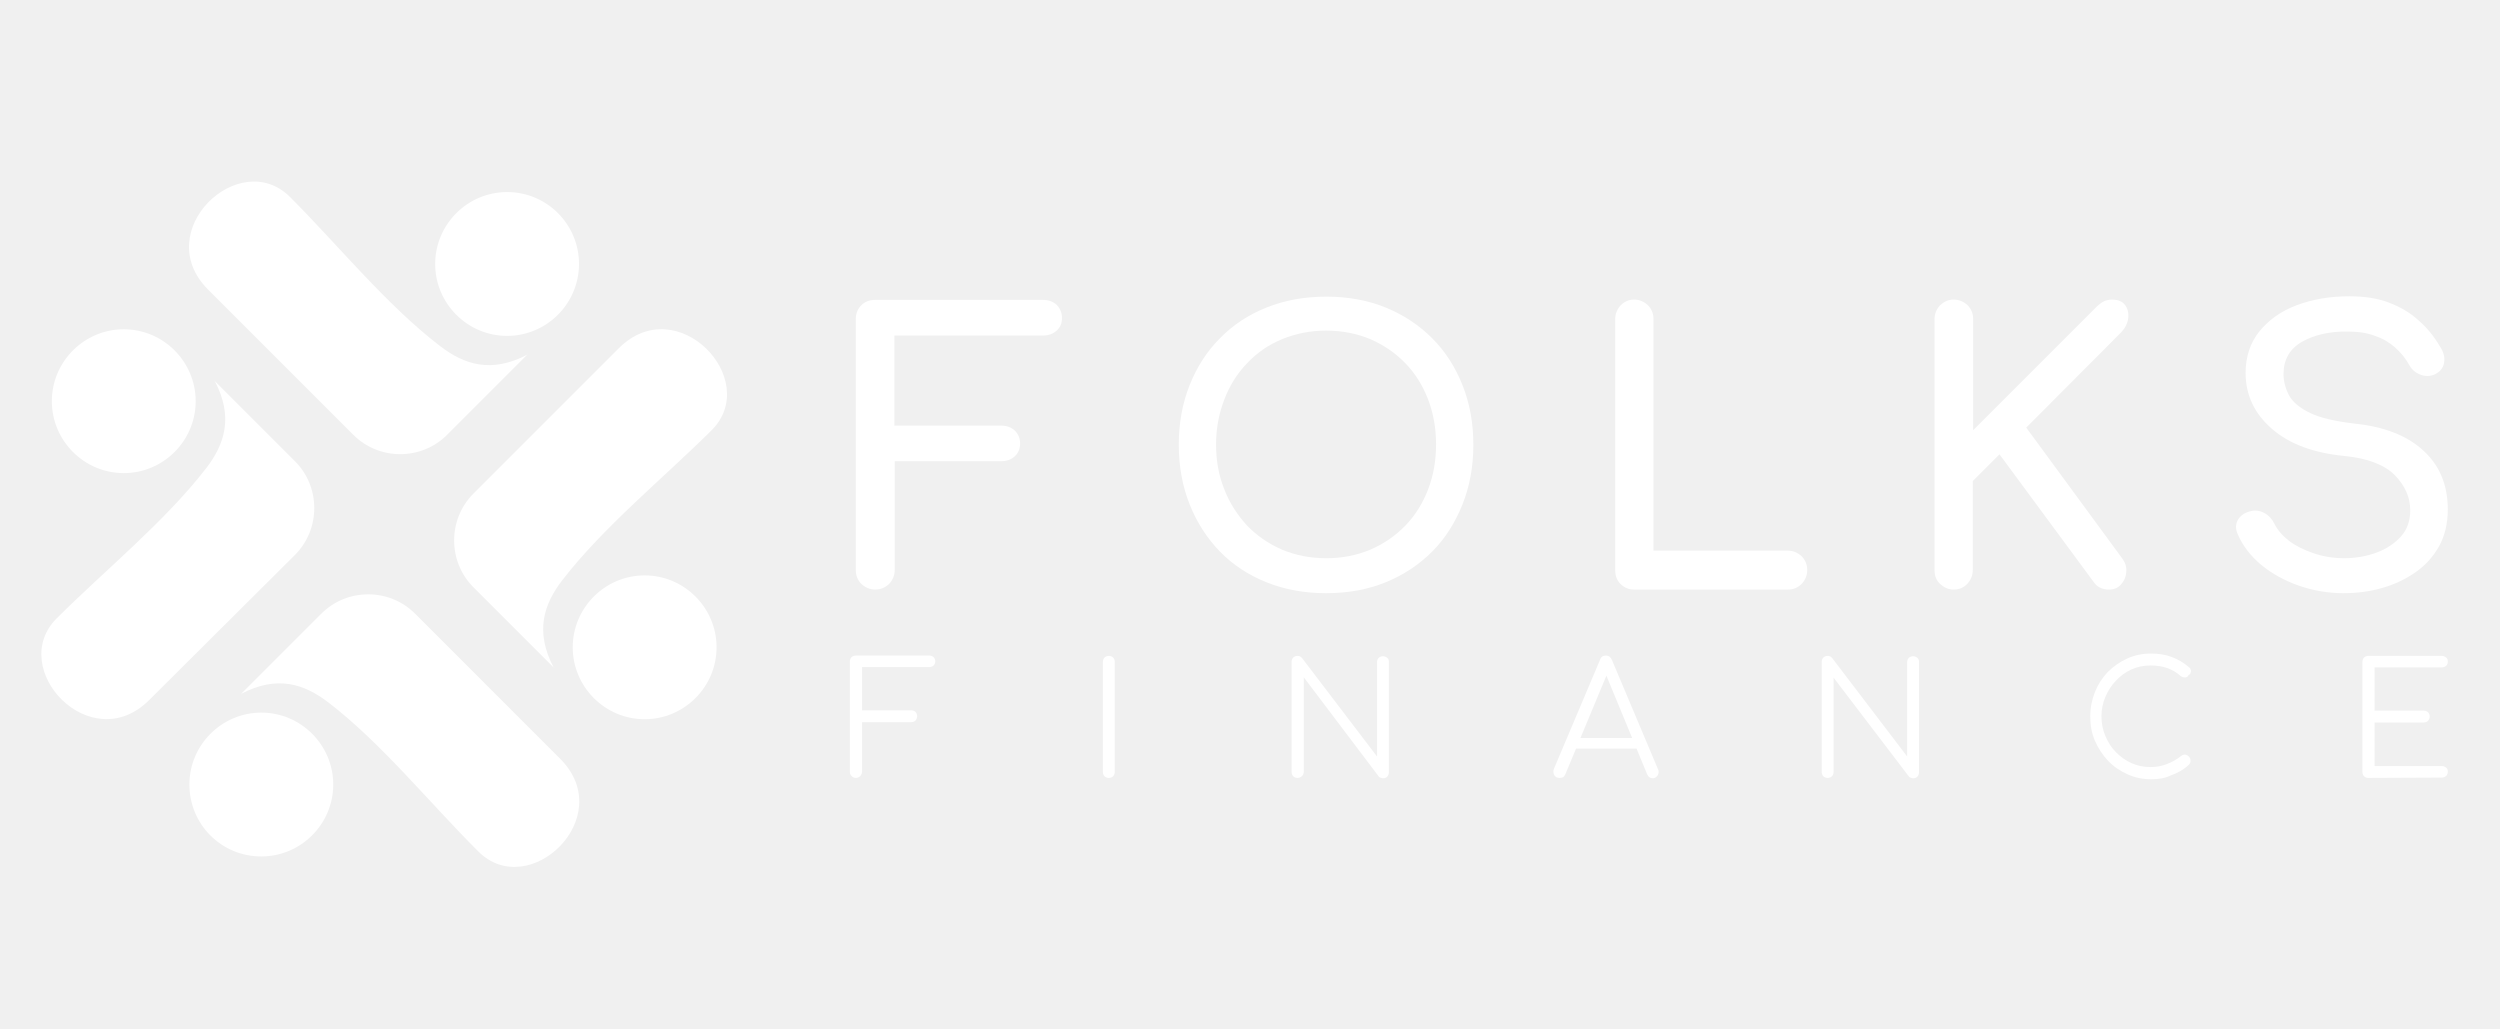
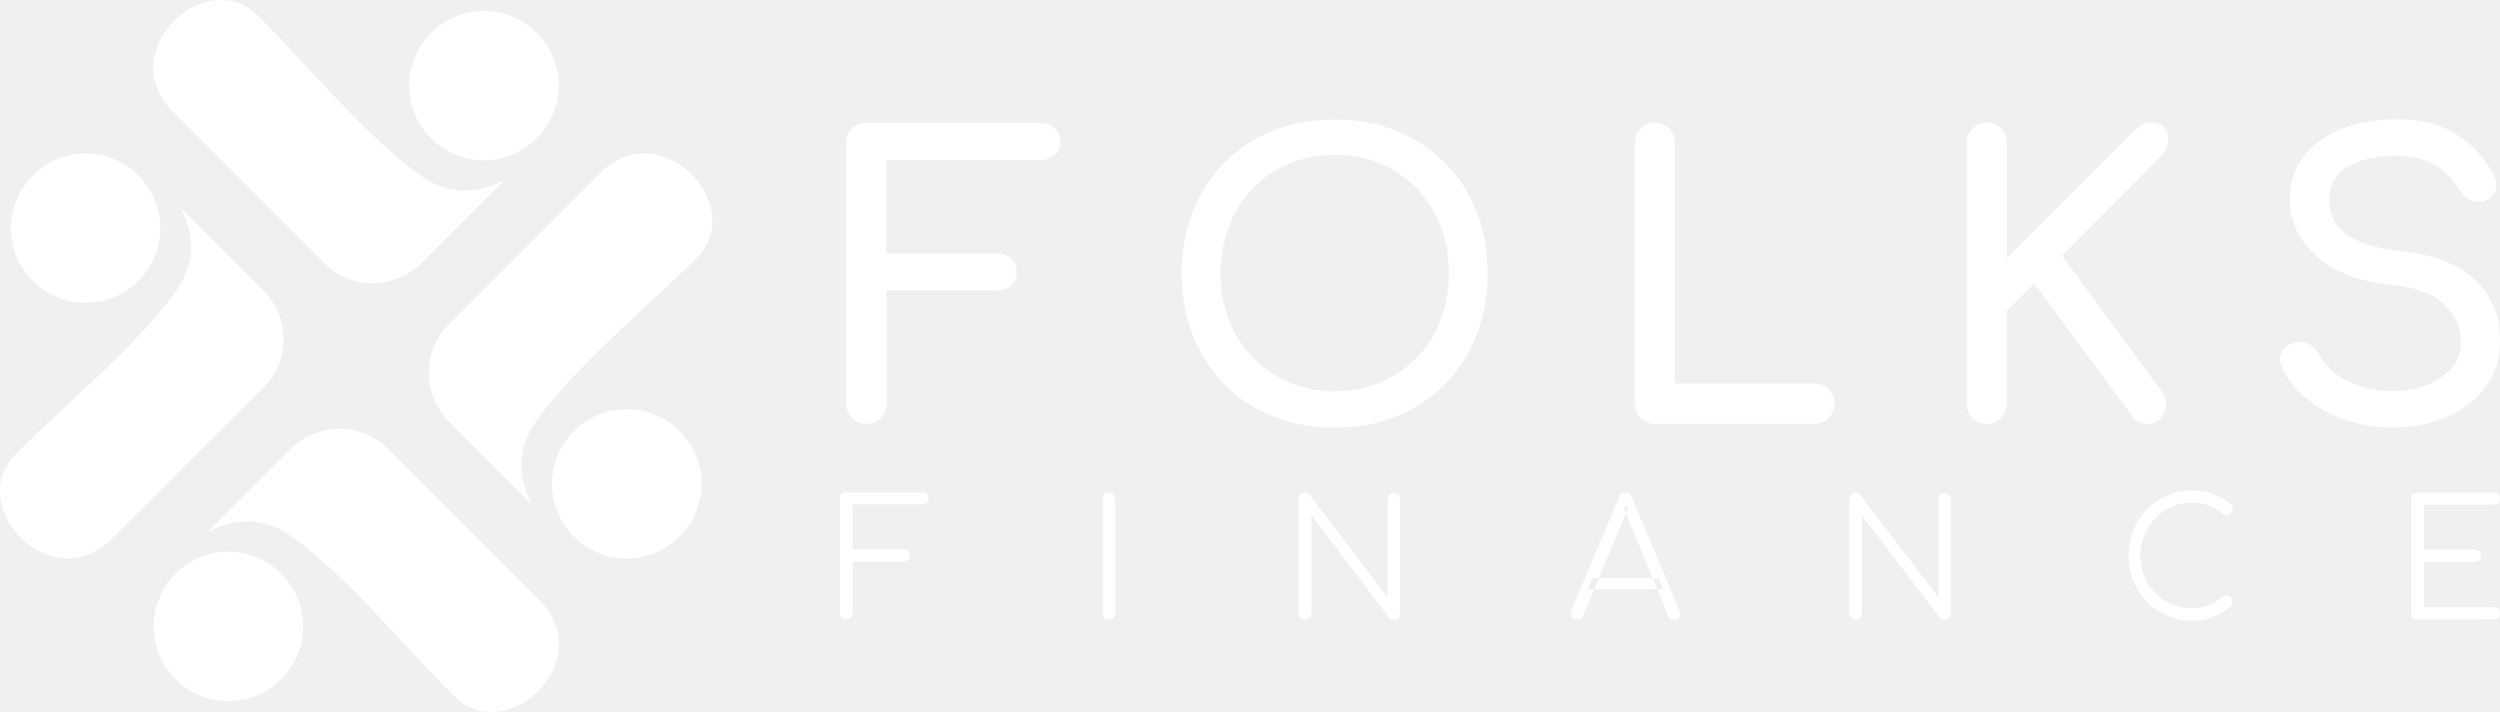
- <svg xmlns="http://www.w3.org/2000/svg" id="Livello_1" data-name="Livello 1" viewBox="0 0 1504.5 618.99">
-   <defs>
-     <style>
-       .cls-1, .cls-2 {
-         fill: #fff;
-       }
- 
-       .cls-2 {
-         fill-rule: evenodd;
-       }
-     </style>
-   </defs>
-   <path class="cls-2" d="m305.17,115.58c-23.82,0-43.28,19.46-43.28,43.28s19.46,43.28,43.28,43.28,43.28-19.46,43.28-43.28-19.26-43.28-43.28-43.28Zm-130.63,2.98c28.79,28.79,57.97,64.92,90.33,89.74,14.49,11.12,30.77,16.48,52.41,5.16.2.2.2-1.59,0,0l-48.24,48.24c-15.49,15.49-40.9,15.49-56.38,0l-87.55-87.55c-34.94-35.14,19.06-85.96,49.43-55.59Z" />
-   <path class="cls-2" d="m157.26,515.41c23.82,0,43.28-19.46,43.28-43.28s-19.46-43.28-43.28-43.28-43.28,19.46-43.28,43.28c0,24.02,19.26,43.28,43.28,43.28Zm130.63-2.98c-28.99-28.79-57.97-64.92-90.33-89.74-14.49-11.12-30.77-16.48-52.41-5.16-.2-.2-.2,1.59,0,0l48.24-48.24c15.49-15.49,40.9-15.49,56.38,0l87.55,87.55c34.74,35.14-19.06,85.96-49.43,55.59Z" />
-   <path class="cls-2" d="m431.23,389.55c0-23.82-19.46-43.28-43.28-43.28s-43.28,19.46-43.28,43.28,19.46,43.28,43.28,43.28,43.28-19.46,43.28-43.28Zm-2.98-130.63c-28.99,28.79-64.92,57.97-89.93,90.33-11.12,14.49-16.48,30.77-5.16,52.41-.2.2,1.59.2,0,0l-48.24-48.24c-15.49-15.49-15.49-40.9,0-56.38l87.55-87.55c35.14-34.94,86.16,19.06,55.79,49.43Z" />
-   <path class="cls-2" d="m31.2,241.44c0,23.82,19.46,43.28,43.28,43.28s43.28-19.46,43.28-43.28-19.46-43.28-43.28-43.28-43.28,19.46-43.28,43.28Zm2.98,130.63c28.79-28.79,64.92-57.97,89.93-90.33,11.12-14.49,16.48-30.77,5.16-52.41.2-.2-1.59-.2,0,0l48.24,48.24c15.49,15.49,15.49,40.9,0,56.38l-87.75,87.35c-35.14,35.14-85.96-18.86-55.59-49.24Z" />
-   <path class="cls-1" d="m526.73,354.8c-3.18,0-5.96-1.19-8.34-3.38-2.18-2.18-3.38-4.96-3.38-8.34v-151.08c0-3.38,1.19-6.15,3.38-8.34s4.96-3.18,8.34-3.18h100.85c3.38,0,6.15.99,8.34,2.98,1.99,1.99,3.18,4.76,3.18,7.94s-.99,5.56-3.18,7.54-4.76,2.98-8.34,2.98h-89.34v54.2h64.13c3.38,0,6.15.99,8.34,2.98,1.99,1.99,3.18,4.57,3.18,7.74s-.99,5.76-3.18,7.74-4.76,2.98-8.34,2.98h-63.93v65.51c0,3.18-1.19,5.96-3.38,8.34-2.38,2.18-4.96,3.38-8.34,3.38Z" />
-   <path class="cls-1" d="m798.12,335.94c9.73,0,18.46-1.79,26.6-5.16,8.14-3.57,15.09-8.34,21.04-14.49,5.96-6.15,10.52-13.5,13.7-21.84,3.18-8.34,4.76-17.27,4.76-27s-1.59-18.66-4.76-27c-3.18-8.34-7.74-15.68-13.7-21.84s-12.9-10.92-21.04-14.49c-8.14-3.38-17.07-5.16-26.6-5.16s-18.46,1.79-26.6,5.16c-8.14,3.37-15.09,8.14-21.04,14.49-5.96,6.15-10.52,13.5-13.7,21.84s-4.96,17.27-4.96,27,1.59,18.66,4.96,27c3.18,8.34,7.94,15.49,13.7,21.84,5.96,6.15,12.9,10.92,21.04,14.49,8.14,3.38,16.88,5.16,26.6,5.16Zm0,21.04c-13.1,0-25.01-2.18-35.93-6.55-10.92-4.37-20.25-10.52-27.99-18.46s-13.9-17.47-18.26-28.39-6.55-23.03-6.55-35.93,2.18-25.01,6.55-35.93,10.32-20.25,18.26-28.19c7.74-7.94,17.07-14.1,27.99-18.46s22.83-6.55,35.93-6.55,25.01,2.18,35.74,6.55,20.05,10.52,27.99,18.46,13.9,17.27,18.26,28.19,6.55,22.83,6.55,35.93-2.18,25.01-6.55,35.93c-4.37,10.92-10.32,20.45-18.26,28.39s-17.27,14.1-27.99,18.46c-10.72,4.37-22.63,6.55-35.74,6.55Z" />
-   <path class="cls-1" d="m983.35,354.8c-3.18,0-5.96-1.19-8.14-3.38s-3.18-4.96-3.18-8.34v-151.08c0-3.18,1.19-5.96,3.38-8.34,2.18-2.18,4.96-3.38,7.94-3.38,3.18,0,5.96,1.19,8.34,3.38,2.18,2.18,3.38,4.96,3.38,8.34v139.37h80.8c3.18,0,5.96,1.19,8.34,3.38,2.18,2.18,3.38,4.96,3.38,8.34,0,3.18-1.19,5.96-3.38,8.34-2.18,2.18-4.96,3.38-8.34,3.38h-92.51Z" />
-   <path class="cls-1" d="m1175.72,354.8c-3.18,0-5.76-1.19-8.14-3.38s-3.38-4.96-3.38-8.34v-151.08c0-3.18,1.19-5.96,3.38-8.34,2.38-2.18,4.96-3.38,8.14-3.38s5.96,1.19,8.34,3.38c2.18,2.18,3.38,4.96,3.38,8.34v66.9l73.85-73.85c1.79-1.79,3.38-2.98,4.96-3.77,1.39-.6,2.98-.99,4.76-.99,3.77,0,6.35,1.19,7.94,3.38s2.18,4.96,1.79,7.94-1.79,5.76-4.17,8.34l-57.18,57.38,57.97,79.01c1.79,2.58,2.58,5.16,2.18,8.14-.2,2.98-1.39,5.36-3.18,7.35s-4.17,2.98-7.15,2.98c-4.17,0-7.35-1.59-9.53-4.96l-56.38-76.43-16.08,16.08v53.6c0,3.18-1.19,5.96-3.38,8.34-2.18,2.18-4.76,3.37-8.14,3.37Z" />
-   <path class="cls-1" d="m1410.58,356.99c-9.53,0-18.66-1.59-27.2-4.57s-16.08-7.15-22.63-12.51c-6.35-5.36-11.12-11.51-14.1-18.46-1.39-3.18-1.39-5.96.2-8.74,1.59-2.58,4.17-4.37,7.94-5.16,2.58-.6,5.36-.2,7.94,1.19s4.57,3.57,5.96,6.35c1.79,3.77,4.76,7.15,8.74,10.32,4.17,3.18,9.13,5.56,14.89,7.54s11.91,2.98,18.26,2.98c7.15,0,13.7-1.19,19.65-3.38s10.92-5.56,14.69-9.73,5.56-9.53,5.56-15.68c0-7.94-3.18-14.89-9.33-21.24-6.15-6.15-16.28-10.13-30.38-11.51-18.46-1.79-32.96-7.15-43.48-16.28-10.52-9.13-15.88-20.25-15.88-33.75,0-9.73,2.78-18.07,8.34-25.01,5.56-6.75,12.9-12.11,22.43-15.68s20.05-5.36,31.57-5.36c9.13,0,17.07,1.19,23.82,3.77s12.71,5.96,17.67,10.52c5.16,4.37,9.53,9.73,13.1,15.88,2.18,3.18,2.98,6.35,2.58,9.33s-1.79,5.16-4.37,6.75c-2.78,1.79-5.96,2.18-9.13,1.19s-5.76-2.98-7.35-5.76c-2.38-4.37-5.36-7.94-8.74-10.92s-7.35-5.36-12.11-6.95c-4.57-1.79-10.13-2.58-16.28-2.58-10.92-.2-20.25,1.99-27.6,6.15-7.35,4.17-11.12,10.72-11.12,19.46,0,4.37,1.19,8.74,3.37,12.9,2.38,4.17,6.55,7.54,12.71,10.52s15.09,4.96,26.6,6.35c17.67,1.79,31.57,7.15,41.29,16.08,9.93,8.93,14.89,20.85,14.89,35.54,0,8.54-1.79,15.88-5.16,22.04-3.57,6.35-8.14,11.51-14.1,15.68-5.96,4.17-12.51,7.35-20.05,9.53-7.54,2.18-15.29,3.18-23.23,3.18Z" />
-   <path class="cls-1" d="m515.01,468.16c-.99,0-1.79-.4-2.58-1.19s-.99-1.59-.99-2.58v-66.31c0-.99.4-1.99.99-2.58s1.59-.99,2.58-.99h44.27c.99,0,1.99.4,2.58.99s.99,1.59.99,2.58-.4,1.79-.99,2.38c-.6.6-1.59.99-2.58.99h-40.5v26.01h29.58c.99,0,1.99.4,2.58.99s.99,1.59.99,2.58-.4,1.79-.99,2.58c-.6.6-1.59.99-2.58.99h-29.58v29.78c0,.99-.4,1.79-.99,2.58-.79.79-1.79,1.19-2.78,1.19Z" />
-   <path class="cls-1" d="m667.29,468.16c-.99,0-1.99-.4-2.58-.99s-.99-1.59-.99-2.58v-66.31c0-.99.4-1.99.99-2.58s1.59-.99,2.58-.99,1.99.4,2.58.99.99,1.59.99,2.58v66.31c0,.99-.4,1.99-.99,2.58s-1.59.99-2.58.99Z" />
-   <path class="cls-1" d="m780.85,468.16c-.99,0-1.99-.4-2.58-.99s-.99-1.59-.99-2.58v-66.31c0-.99.4-1.99.99-2.58s1.59-.99,2.58-.99c1.19,0,1.99.4,2.78,1.39l45.07,59.16v-56.78c0-.99.4-1.99.99-2.58s1.59-.99,2.58-.99,1.79.4,2.58.99.99,1.59.99,2.58v66.31c0,.99-.4,1.99-.99,2.58-.79.79-1.59.99-2.58.99-.6,0-.99-.2-1.59-.4s-.99-.6-1.19-.99l-44.87-59.36v56.78c0,.99-.4,1.99-.99,2.58-.79.79-1.79,1.19-2.78,1.19Z" />
-   <path class="cls-1" d="m944.63,450.49l2.78-6.35h38.32l2.78,6.35h-43.87Zm-6.15,17.67c-1.39,0-2.58-.6-3.18-1.79-.6-1.19-.6-2.38-.2-3.57l27.79-65.71c.6-1.79,1.79-2.58,3.57-2.58,1.59,0,2.78.79,3.57,2.58l27.79,65.91c.6,1.19.4,2.38-.2,3.57-.79,1.19-1.79,1.79-2.98,1.79-.79,0-1.39-.2-1.99-.6-.6-.4-.99-.99-1.39-1.79l-26.01-62.93h2.98l-26.21,62.93c-.4.79-.79,1.39-1.39,1.79-.79.2-1.39.4-2.18.4Z" />
-   <path class="cls-1" d="m1099.88,468.16c-.99,0-1.99-.4-2.58-.99s-.99-1.59-.99-2.58v-66.31c0-.99.4-1.99.99-2.58s1.59-.99,2.58-.99c1.19,0,1.99.4,2.78,1.39l45.07,59.16v-56.78c0-.99.4-1.99.99-2.58s1.59-.99,2.58-.99,1.79.4,2.58.99.99,1.59.99,2.58v66.31c0,.99-.4,1.99-.99,2.58-.79.79-1.59.99-2.58.99-.6,0-.99-.2-1.59-.4s-.99-.6-1.19-.99l-45.07-59.16v56.78c0,.99-.4,1.99-.99,2.58s-1.59.99-2.58.99Z" />
-   <path class="cls-1" d="m1294.64,468.96c-5.16,0-9.93-.99-14.29-2.98s-8.34-4.57-11.71-8.14c-3.38-3.57-5.96-7.54-7.94-12.11-1.99-4.57-2.78-9.53-2.78-14.69s.99-9.93,2.78-14.49,4.37-8.54,7.74-12.11c3.38-3.38,7.35-6.15,11.71-8.14,4.37-1.99,9.13-2.98,14.29-2.98,4.57,0,8.74.6,12.31,1.99,3.77,1.39,7.35,3.38,10.72,6.35.6.4.79.99.99,1.59s0,1.19-.2,1.79-.6.99-1.19,1.19c-.2.6-.4.79-.99,1.19-.4.2-.99.4-1.79.2-.6,0-1.39-.4-1.99-.79-2.38-2.18-5.16-3.77-7.94-4.76-2.98-.99-6.15-1.59-10.13-1.59-4.17,0-7.94.79-11.51,2.38-3.57,1.59-6.75,3.97-9.33,6.75-2.78,2.78-4.76,6.15-6.35,9.73-1.59,3.77-2.38,7.54-2.38,11.71s.79,8.34,2.38,11.91c1.59,3.77,3.57,6.95,6.35,9.73s5.76,4.96,9.33,6.55c3.57,1.59,7.35,2.38,11.51,2.38,3.38,0,6.75-.6,9.73-1.79,3.18-1.19,5.96-2.78,8.74-4.96.79-.6,1.59-.79,2.38-.79.79.2,1.59.6,2.18,1.19s.99,1.39.99,2.38c0,.6,0,.99-.2,1.39s-.4.79-.79,1.19c-3.18,2.98-6.75,4.96-10.72,6.35-3.57,1.79-7.74,2.38-11.91,2.38Z" />
-   <path class="cls-1" d="m1425.27,468.16c-.99,0-1.99-.4-2.58-.99s-.99-1.59-.99-2.58v-66.31c0-.99.4-1.99.99-2.58s1.59-.99,2.58-.99h44.27c.99,0,1.79.4,2.58.99s.99,1.59.99,2.58-.4,1.79-.99,2.38c-.79.6-1.59.99-2.58.99h-40.5v26.01h29.58c.99,0,1.99.4,2.58.99s.99,1.59.99,2.58-.4,1.79-.99,2.58c-.6.6-1.59.99-2.58.99h-29.58v26.21h40.5c.99,0,1.79.4,2.58.99s.99,1.59.99,2.38c0,.99-.4,1.99-.99,2.58-.79.6-1.59.99-2.58.99l-44.27.2h0Z" />
+ <svg xmlns="http://www.w3.org/2000/svg" viewBox="24.88 109.27 1448.23 412.45">
+   <g fill="#ffffff" fill-rule="evenodd">
+     <path d="M305.17 115.58c-23.82 0-43.28 19.46-43.28 43.28s19.46 43.28 43.28 43.28 43.28-19.46 43.28-43.28-19.26-43.28-43.28-43.28Zm-130.63 2.98c28.79 28.79 57.97 64.92 90.33 89.74 14.49 11.12 30.77 16.48 52.41 5.16.2.2.2-1.59 0 0l-48.24 48.24c-15.49 15.49-40.9 15.49-56.38 0l-87.55-87.55c-34.94-35.14 19.06-85.96 49.43-55.59Zm-17.28 396.85c23.82 0 43.28-19.46 43.28-43.28s-19.46-43.28-43.28-43.28-43.28 19.46-43.28 43.28c0 24.02 19.26 43.28 43.28 43.28Zm130.63-2.98c-28.99-28.79-57.97-64.92-90.33-89.74-14.49-11.12-30.77-16.48-52.41-5.16-.2-.2-.2 1.59 0 0l48.24-48.24c15.49-15.49 40.9-15.49 56.38 0l87.55 87.55c34.74 35.14-19.06 85.96-49.43 55.59Zm143.34-122.88c0-23.82-19.46-43.28-43.28-43.28s-43.28 19.46-43.28 43.28 19.46 43.28 43.28 43.28 43.28-19.46 43.28-43.28Zm-2.98-130.63c-28.99 28.79-64.92 57.97-89.93 90.33-11.12 14.49-16.48 30.77-5.16 52.41-.2.2 1.59.2 0 0l-48.24-48.24c-15.49-15.49-15.49-40.9 0-56.38l87.55-87.55c35.14-34.94 86.16 19.06 55.79 49.43ZM31.2 241.44c0 23.82 19.46 43.28 43.28 43.28s43.28-19.46 43.28-43.28-19.46-43.28-43.28-43.28-43.28 19.46-43.28 43.28Zm2.98 130.63c28.79-28.79 64.92-57.97 89.93-90.33 11.12-14.49 16.48-30.77 5.16-52.41.2-.2-1.59-.2 0 0l48.24 48.24c15.49 15.49 15.49 40.9 0 56.38L89.76 421.3c-35.14 35.14-85.96-18.86-55.59-49.24Z" class="cls-2" />
+     <path d="M526.73 354.8c-3.18 0-5.96-1.19-8.34-3.38-2.18-2.18-3.38-4.96-3.38-8.34V192c0-3.38 1.19-6.15 3.38-8.34s4.96-3.18 8.34-3.18h100.85c3.38 0 6.15.99 8.34 2.98 1.99 1.99 3.18 4.76 3.18 7.94s-.99 5.56-3.18 7.54-4.76 2.98-8.34 2.98h-89.34v54.2h64.13c3.38 0 6.15.99 8.34 2.98 1.99 1.99 3.18 4.57 3.18 7.74s-.99 5.76-3.18 7.74-4.76 2.98-8.34 2.98h-63.93v65.51c0 3.18-1.19 5.96-3.38 8.34-2.38 2.18-4.96 3.38-8.34 3.38Zm271.39-18.86c9.73 0 18.46-1.79 26.6-5.16 8.14-3.57 15.09-8.34 21.04-14.49 5.96-6.15 10.52-13.5 13.7-21.84 3.18-8.34 4.76-17.27 4.76-27s-1.59-18.66-4.76-27c-3.18-8.34-7.74-15.68-13.7-21.84s-12.9-10.92-21.04-14.49c-8.14-3.38-17.07-5.16-26.6-5.16s-18.46 1.79-26.6 5.16-15.09 8.14-21.04 14.49c-5.96 6.15-10.52 13.5-13.7 21.84s-4.96 17.27-4.96 27 1.59 18.66 4.96 27c3.18 8.34 7.94 15.49 13.7 21.84 5.96 6.15 12.9 10.92 21.04 14.49 8.14 3.38 16.88 5.16 26.6 5.16Zm0 21.04c-13.1 0-25.01-2.18-35.93-6.55-10.92-4.37-20.25-10.52-27.99-18.46s-13.9-17.47-18.26-28.39-6.55-23.03-6.55-35.93 2.18-25.01 6.55-35.93 10.32-20.25 18.26-28.19c7.74-7.94 17.07-14.1 27.99-18.46s22.83-6.55 35.93-6.55 25.01 2.18 35.74 6.55 20.05 10.52 27.99 18.46 13.9 17.27 18.26 28.19 6.55 22.83 6.55 35.93-2.18 25.01-6.55 35.93c-4.37 10.92-10.32 20.45-18.26 28.39s-17.27 14.1-27.99 18.46c-10.72 4.37-22.63 6.55-35.74 6.55Zm185.23-2.18c-3.18 0-5.96-1.19-8.14-3.38s-3.18-4.96-3.18-8.34V192c0-3.18 1.19-5.96 3.38-8.34 2.18-2.18 4.96-3.38 7.94-3.38 3.18 0 5.96 1.19 8.34 3.38 2.18 2.18 3.38 4.96 3.38 8.34v139.37h80.8c3.18 0 5.96 1.19 8.34 3.38 2.18 2.18 3.38 4.96 3.38 8.34 0 3.18-1.19 5.96-3.38 8.34-2.18 2.18-4.96 3.38-8.34 3.38h-92.51Zm192.37 0c-3.18 0-5.76-1.19-8.14-3.38s-3.38-4.96-3.38-8.34V192c0-3.18 1.19-5.96 3.38-8.34 2.38-2.18 4.96-3.38 8.14-3.38s5.96 1.19 8.34 3.38c2.18 2.18 3.38 4.96 3.38 8.34v66.9l73.85-73.85c1.79-1.79 3.38-2.98 4.96-3.77 1.39-.6 2.98-.99 4.76-.99 3.77 0 6.35 1.19 7.94 3.38s2.18 4.96 1.79 7.94-1.79 5.76-4.17 8.34l-57.18 57.38 57.97 79.01c1.79 2.58 2.58 5.16 2.18 8.14-.2 2.98-1.39 5.36-3.18 7.35s-4.17 2.98-7.15 2.98c-4.17 0-7.35-1.59-9.53-4.96l-56.38-76.43-16.08 16.08v53.6c0 3.18-1.19 5.96-3.38 8.34-2.18 2.18-4.76 3.37-8.14 3.37Zm234.86 2.19c-9.53 0-18.66-1.59-27.2-4.57s-16.08-7.15-22.63-12.51c-6.35-5.36-11.12-11.51-14.1-18.46-1.39-3.18-1.39-5.96.2-8.74 1.59-2.58 4.17-4.37 7.94-5.16 2.58-.6 5.36-.2 7.94 1.19s4.57 3.57 5.96 6.35c1.79 3.77 4.76 7.15 8.74 10.32 4.17 3.18 9.13 5.56 14.89 7.54s11.91 2.98 18.26 2.98c7.15 0 13.7-1.19 19.65-3.38s10.92-5.56 14.69-9.73 5.56-9.53 5.56-15.68c0-7.94-3.18-14.89-9.33-21.24-6.15-6.15-16.28-10.13-30.38-11.51-18.46-1.79-32.96-7.15-43.48-16.28-10.52-9.13-15.88-20.25-15.88-33.75 0-9.73 2.78-18.07 8.34-25.01 5.56-6.75 12.9-12.11 22.43-15.68s20.05-5.36 31.57-5.36c9.13 0 17.07 1.19 23.82 3.77s12.71 5.96 17.67 10.52c5.16 4.37 9.53 9.73 13.1 15.88 2.18 3.18 2.98 6.35 2.58 9.33s-1.79 5.16-4.37 6.75c-2.78 1.79-5.96 2.18-9.13 1.19s-5.76-2.98-7.35-5.76c-2.38-4.37-5.36-7.94-8.74-10.92s-7.35-5.36-12.11-6.95c-4.57-1.79-10.13-2.58-16.28-2.58-10.92-.2-20.25 1.99-27.6 6.15-7.35 4.17-11.12 10.72-11.12 19.46 0 4.37 1.19 8.74 3.37 12.9 2.38 4.17 6.55 7.54 12.71 10.52s15.09 4.96 26.6 6.35c17.67 1.79 31.57 7.15 41.29 16.08 9.93 8.93 14.89 20.85 14.89 35.54 0 8.54-1.79 15.88-5.16 22.04-3.57 6.35-8.14 11.51-14.1 15.68-5.96 4.17-12.51 7.35-20.05 9.53-7.54 2.18-15.29 3.18-23.23 3.18ZM515.01 468.16c-.99 0-1.79-.4-2.58-1.19s-.99-1.59-.99-2.58v-66.31c0-.99.4-1.99.99-2.58s1.59-.99 2.58-.99h44.27c.99 0 1.99.4 2.58.99s.99 1.59.99 2.58-.4 1.79-.99 2.38c-.6.6-1.59.99-2.58.99h-40.5v26.01h29.58c.99 0 1.99.4 2.58.99s.99 1.59.99 2.58-.4 1.79-.99 2.58c-.6.6-1.59.99-2.58.99h-29.58v29.78c0 .99-.4 1.79-.99 2.58-.79.79-1.79 1.19-2.78 1.19Zm152.28 0c-.99 0-1.99-.4-2.58-.99s-.99-1.59-.99-2.58v-66.31c0-.99.4-1.99.99-2.58s1.59-.99 2.58-.99 1.99.4 2.58.99.99 1.59.99 2.58v66.31c0 .99-.4 1.99-.99 2.58s-1.59.99-2.58.99Zm113.56 0c-.99 0-1.99-.4-2.58-.99s-.99-1.59-.99-2.58v-66.31c0-.99.4-1.99.99-2.58s1.59-.99 2.58-.99c1.19 0 1.99.4 2.78 1.39l45.07 59.16v-56.78c0-.99.4-1.99.99-2.58s1.59-.99 2.58-.99 1.79.4 2.58.99.99 1.59.99 2.58v66.31c0 .99-.4 1.99-.99 2.58-.79.79-1.59.99-2.58.99-.6 0-.99-.2-1.59-.4s-.99-.6-1.19-.99l-44.87-59.36v56.78c0 .99-.4 1.99-.99 2.58-.79.79-1.79 1.19-2.78 1.19Zm163.78-17.67 2.78-6.35h38.32l2.78 6.35h-43.87Zm-6.15 17.67c-1.39 0-2.58-.6-3.18-1.79-.6-1.19-.6-2.38-.2-3.57l27.79-65.71c.6-1.79 1.79-2.58 3.57-2.58 1.59 0 2.78.79 3.57 2.58L997.82 463c.6 1.19.4 2.38-.2 3.57-.79 1.19-1.79 1.79-2.98 1.79-.79 0-1.39-.2-1.99-.6-.6-.4-.99-.99-1.39-1.79l-26.01-62.93h2.98l-26.21 62.93c-.4.79-.79 1.39-1.39 1.79-.79.2-1.39.4-2.18.4Zm161.4 0c-.99 0-1.99-.4-2.58-.99s-.99-1.59-.99-2.58v-66.31c0-.99.4-1.99.99-2.58s1.59-.99 2.58-.99c1.19 0 1.99.4 2.78 1.39l45.07 59.16v-56.78c0-.99.4-1.99.99-2.58s1.59-.99 2.58-.99 1.79.4 2.58.99.99 1.59.99 2.58v66.31c0 .99-.4 1.99-.99 2.58-.79.79-1.59.99-2.58.99-.6 0-.99-.2-1.59-.4s-.99-.6-1.19-.99l-45.07-59.16v56.78c0 .99-.4 1.99-.99 2.58s-1.59.99-2.58.99Zm194.76.8c-5.16 0-9.93-.99-14.29-2.98s-8.34-4.57-11.71-8.14c-3.38-3.57-5.96-7.54-7.94-12.11-1.99-4.57-2.78-9.53-2.78-14.69s.99-9.93 2.78-14.49 4.37-8.54 7.74-12.11c3.38-3.38 7.35-6.15 11.71-8.14 4.37-1.99 9.13-2.98 14.29-2.98 4.57 0 8.74.6 12.31 1.99 3.77 1.39 7.35 3.38 10.72 6.35.6.4.79.99.99 1.59s0 1.19-.2 1.79-.6.99-1.19 1.19c-.2.6-.4.79-.99 1.19-.4.2-.99.4-1.79.2-.6 0-1.39-.4-1.99-.79-2.38-2.18-5.16-3.77-7.94-4.76-2.98-.99-6.15-1.59-10.13-1.59-4.17 0-7.94.79-11.51 2.38-3.57 1.59-6.75 3.97-9.33 6.75-2.78 2.78-4.76 6.15-6.35 9.73-1.59 3.77-2.38 7.54-2.38 11.71s.79 8.34 2.38 11.91c1.59 3.77 3.57 6.95 6.35 9.73s5.76 4.96 9.33 6.55c3.57 1.59 7.35 2.38 11.51 2.38 3.38 0 6.75-.6 9.73-1.79 3.18-1.19 5.96-2.78 8.74-4.96.79-.6 1.59-.79 2.38-.79.79.2 1.59.6 2.18 1.19s.99 1.39.99 2.38c0 .6 0 .99-.2 1.39s-.4.79-.79 1.19c-3.18 2.98-6.75 4.96-10.72 6.35-3.57 1.79-7.74 2.38-11.91 2.38Zm130.63-.8c-.99 0-1.99-.4-2.58-.99s-.99-1.59-.99-2.58v-66.31c0-.99.4-1.99.99-2.58s1.59-.99 2.58-.99h44.27c.99 0 1.79.4 2.58.99s.99 1.59.99 2.58-.4 1.79-.99 2.38c-.79.6-1.59.99-2.58.99h-40.5v26.01h29.58c.99 0 1.99.4 2.58.99s.99 1.59.99 2.58-.4 1.79-.99 2.58c-.6.6-1.59.99-2.58.99h-29.58v26.21h40.5c.99 0 1.79.4 2.58.99s.99 1.59.99 2.38c0 .99-.4 1.99-.99 2.58-.79.6-1.59.99-2.58.99l-44.27.2Z" class="cls-1" />
+   </g>
</svg>
